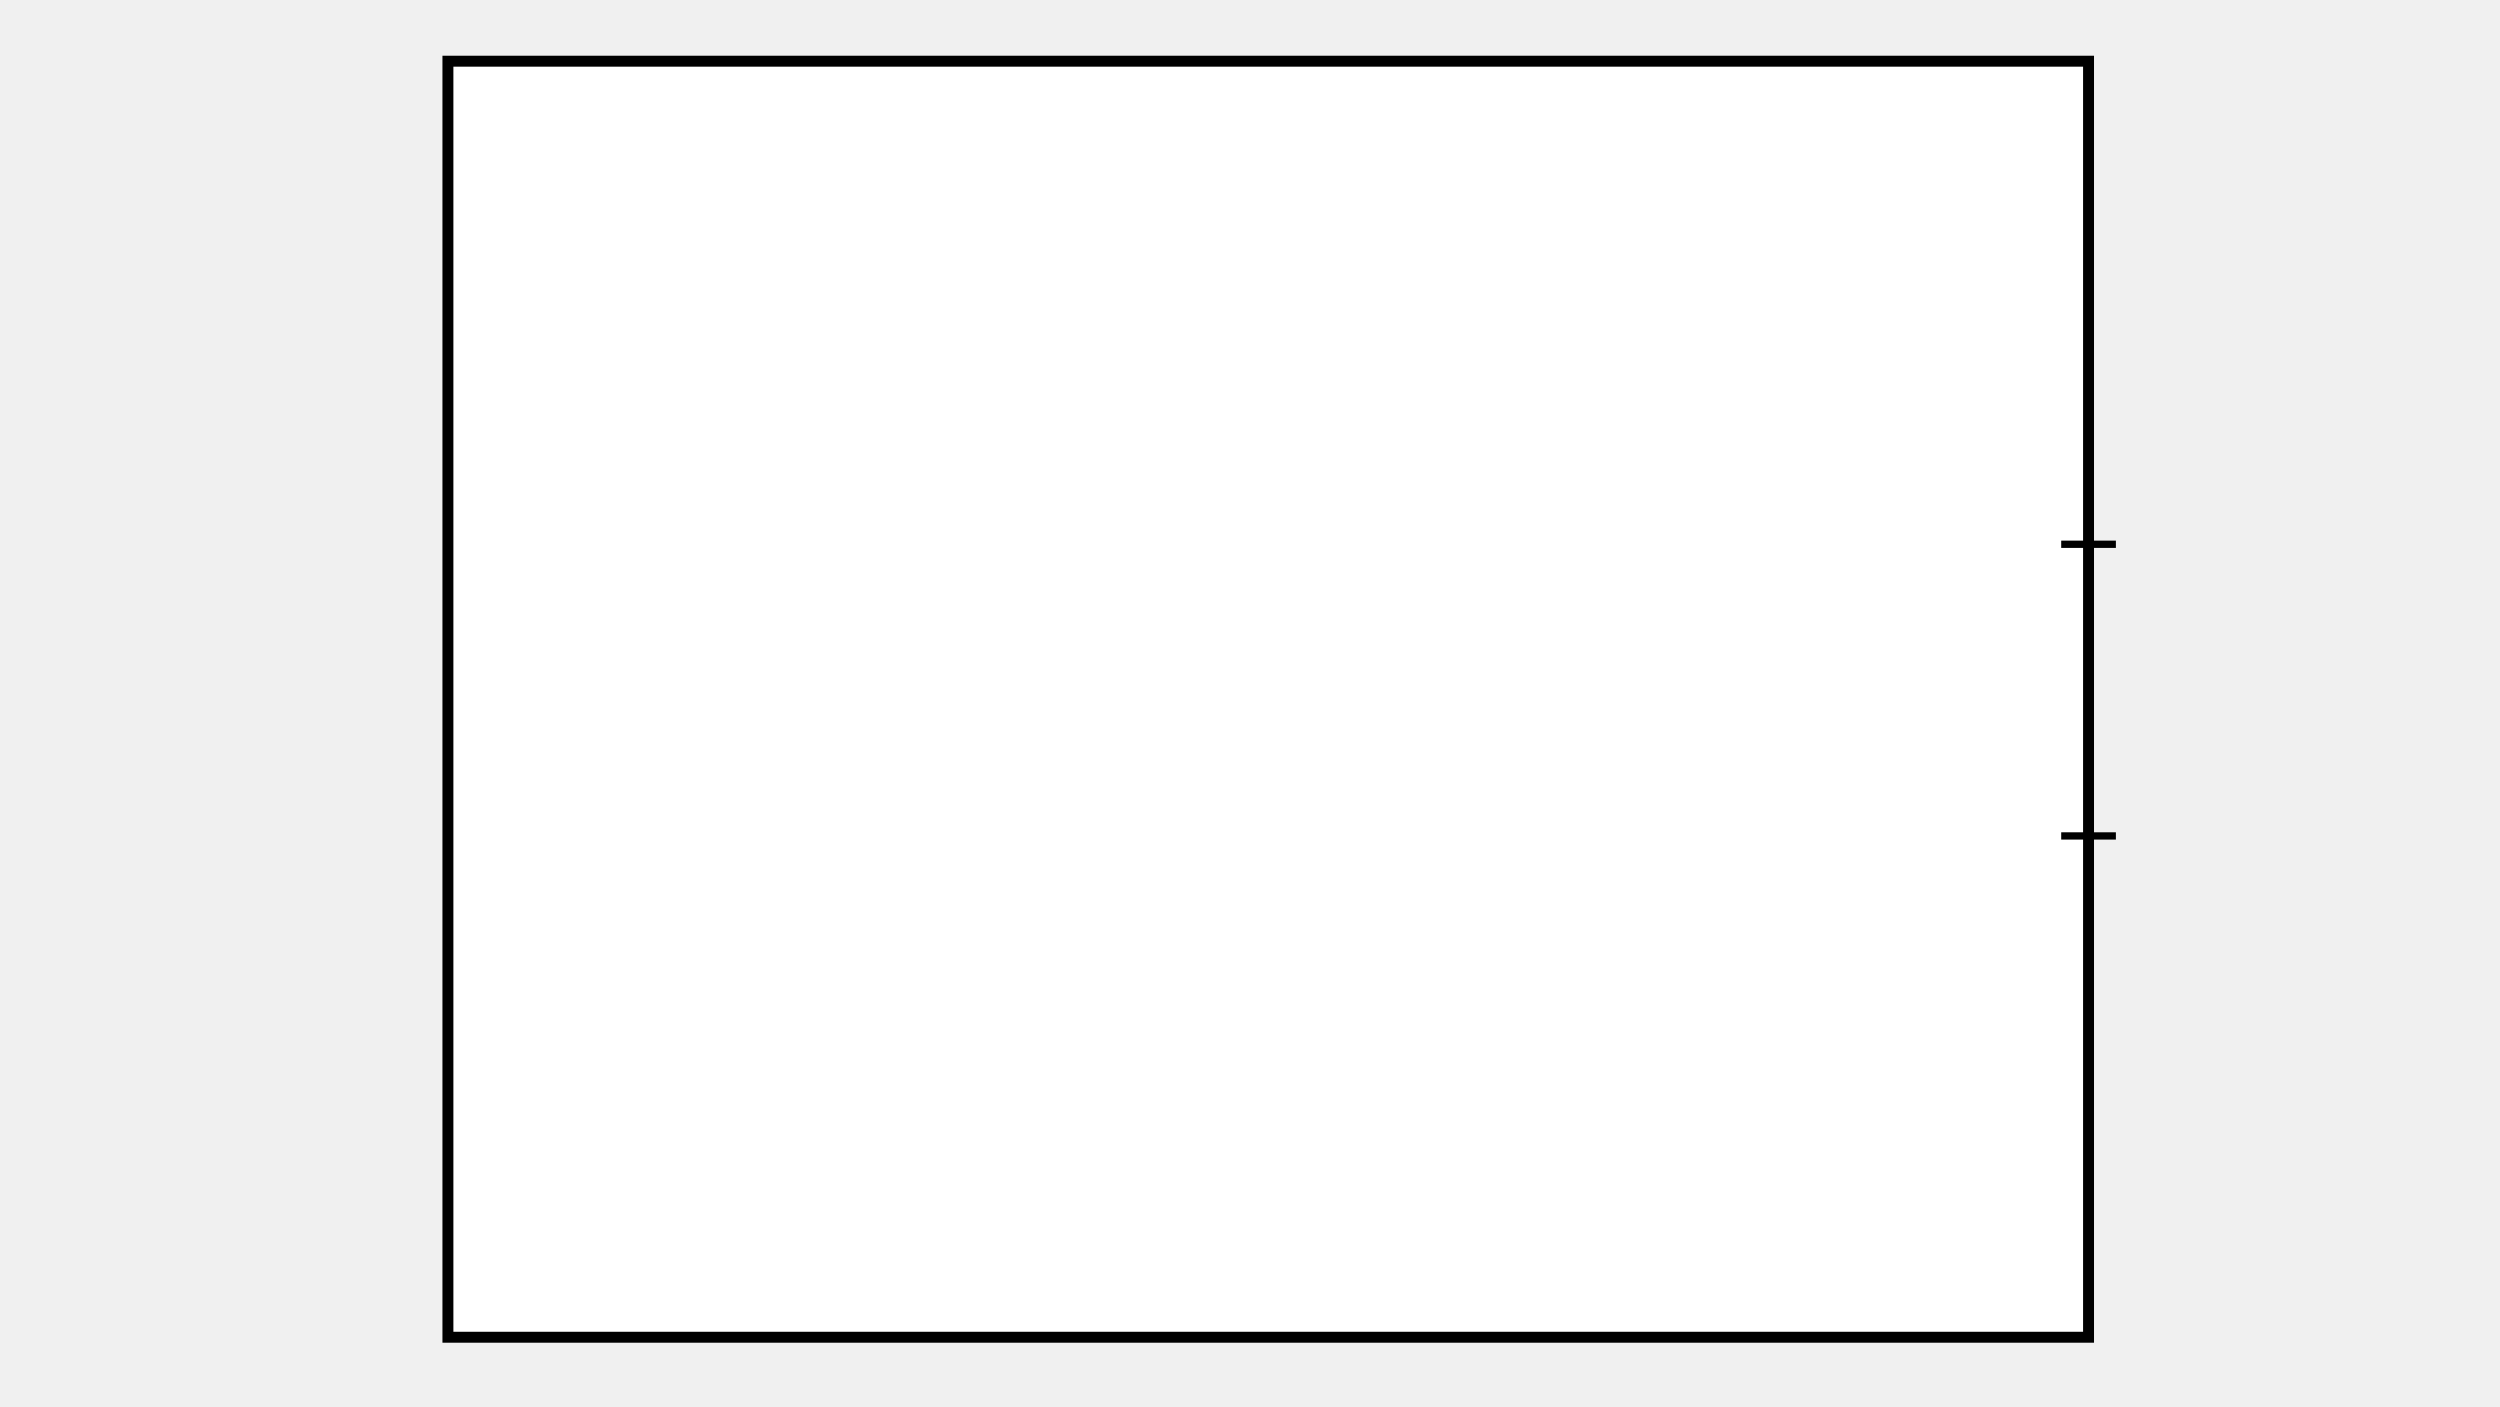
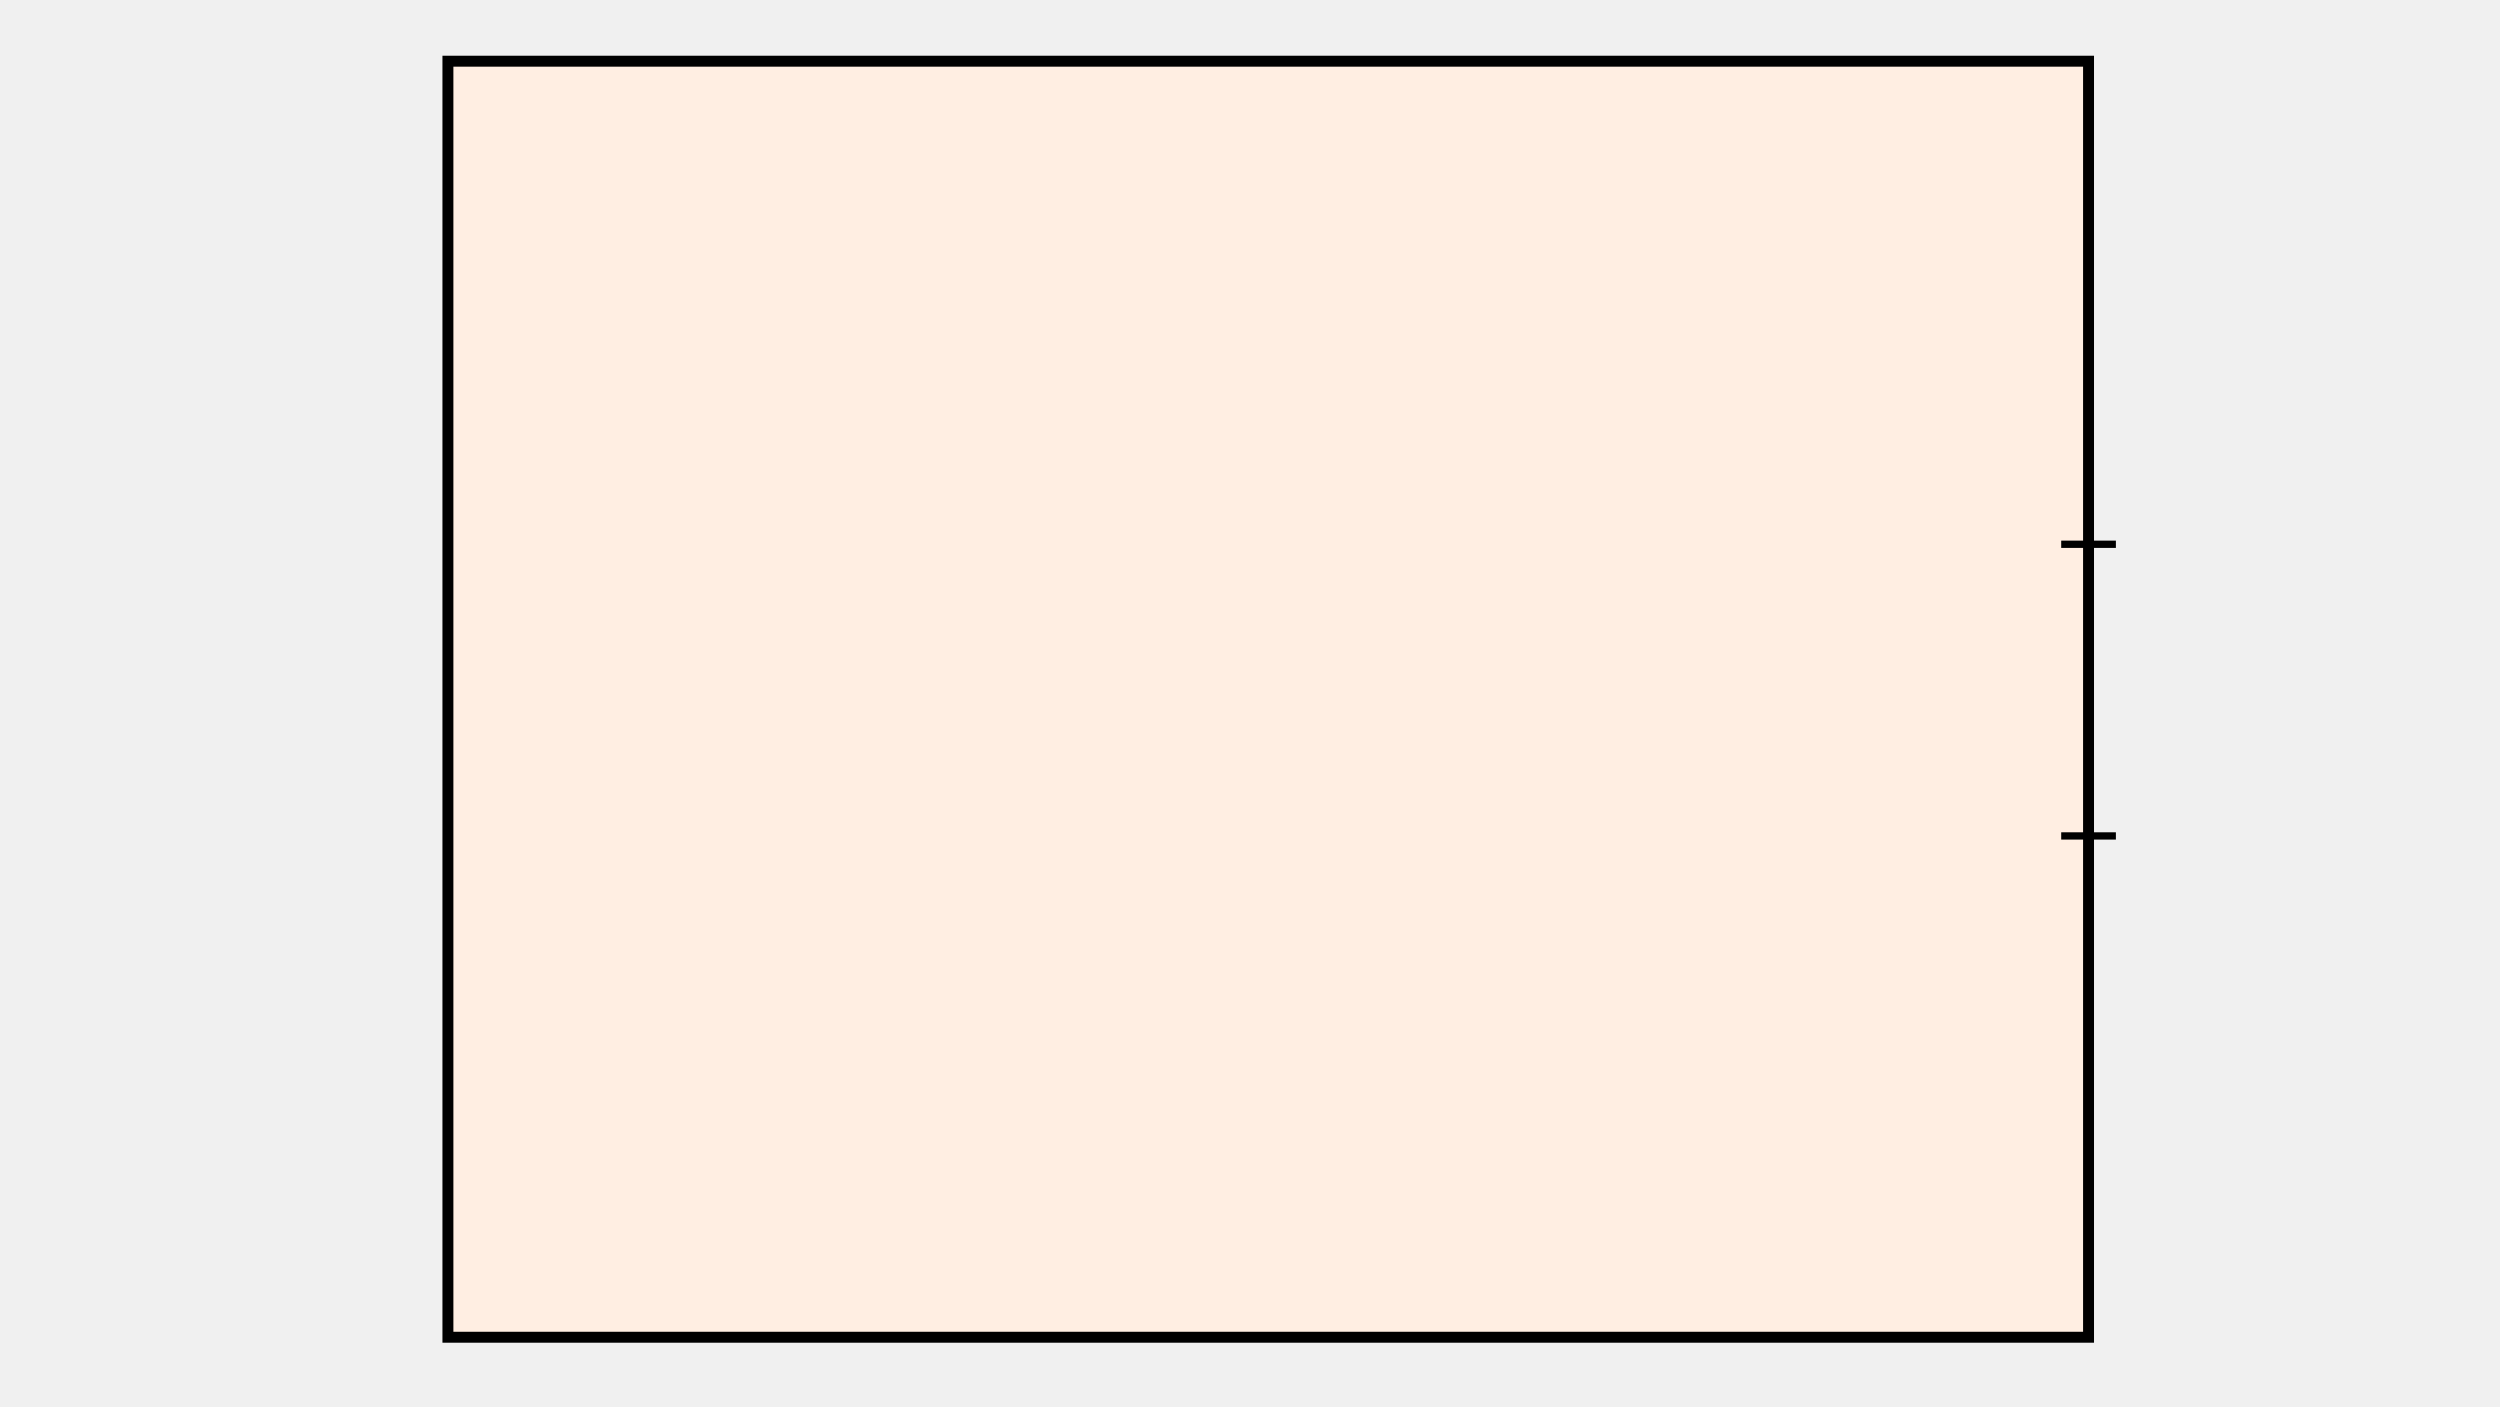
<svg xmlns="http://www.w3.org/2000/svg" width="100%" height="100%" viewBox="0 0 1920 1080">
  <g id="l_Background">
		
	</g>
  <g id="bathroom" transform="matrix(2.8 0 0 2.8 400 40)">
-     <rect id="contour" x="-20" y="2.5" height="350" width="450" stroke-width="3" stroke="black" fill="white" />
+     <rect id="contour" x="-20" y="2.5" height="350" width="450" stroke-width="3" stroke="black" fill="#FFEEE2" />
    <line id="door" x1="422.5" y1="135" x2="437.5" y2="135" stroke-width="2" stroke="black" />
    <line id="door" x1="422.5" y1="215" x2="437.5" y2="215" stroke-width="2" stroke="black" />
  </g>
</svg>
